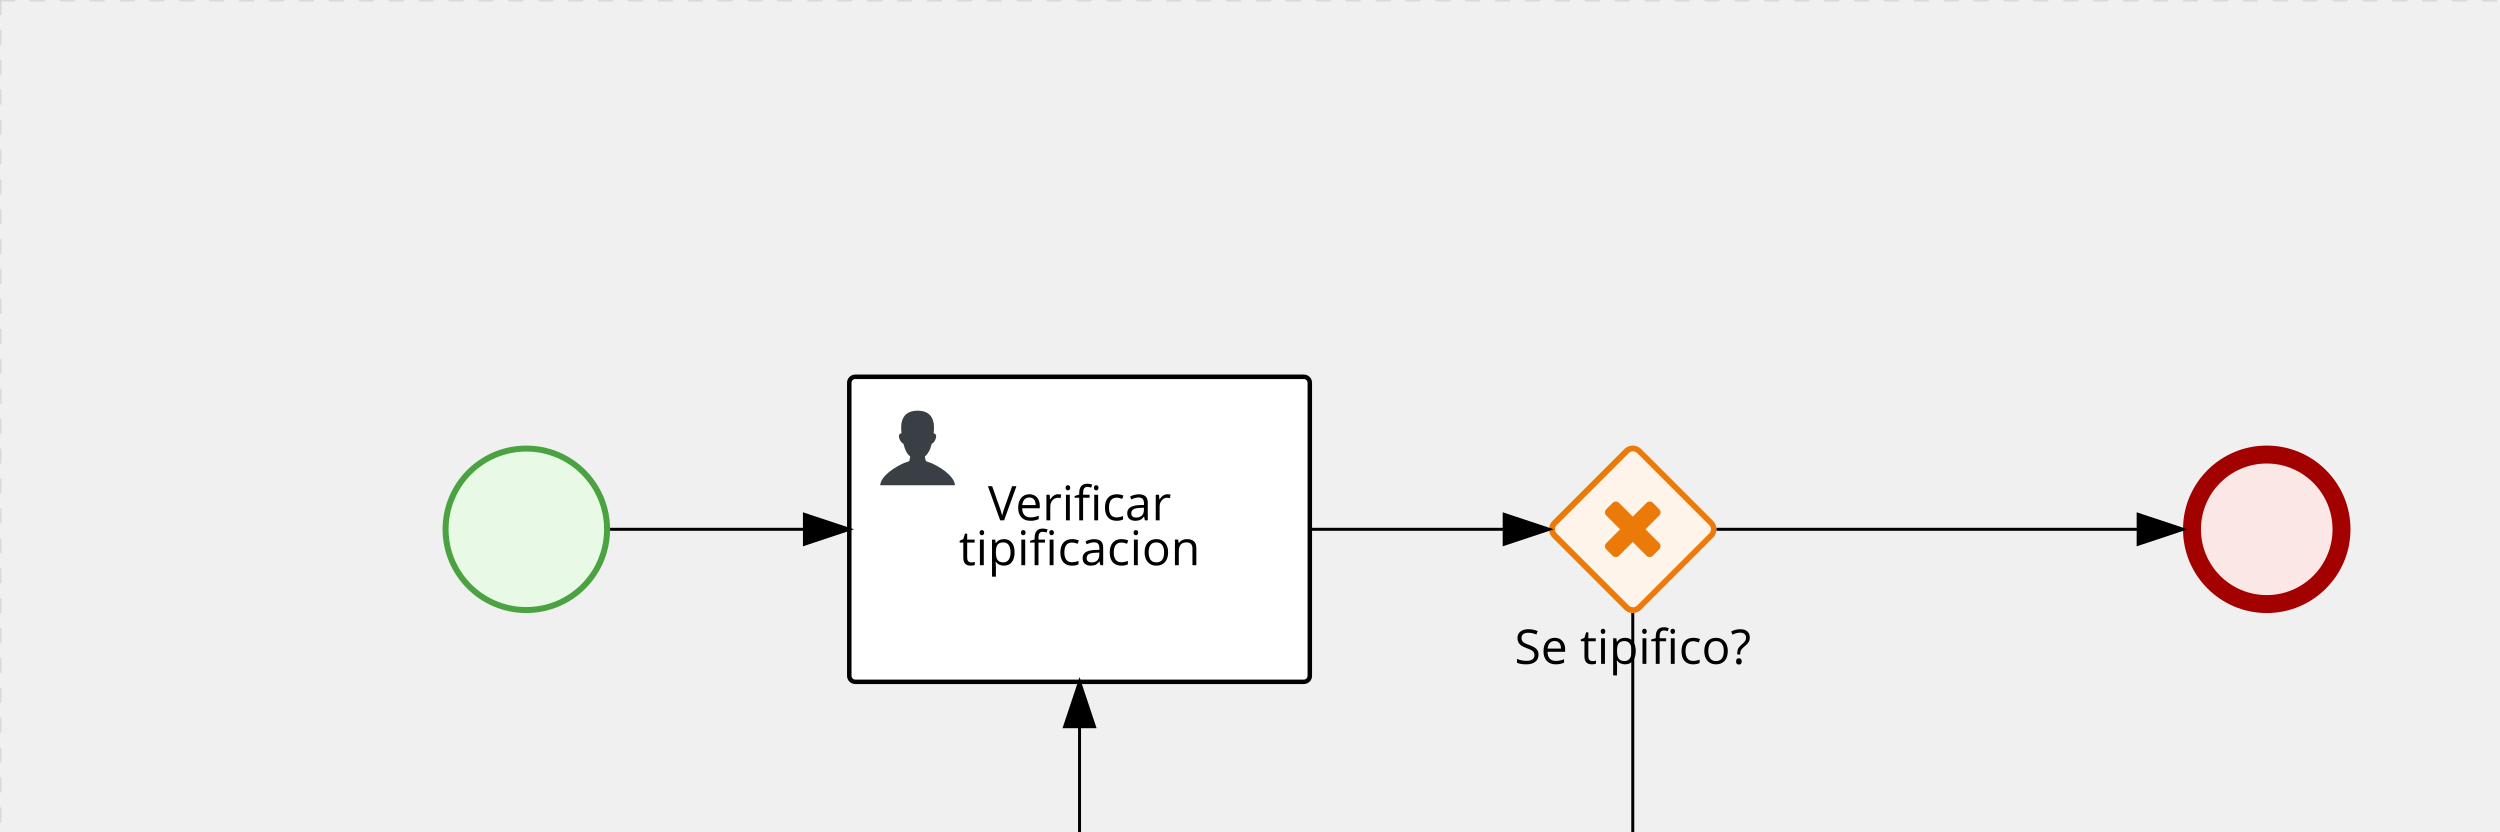
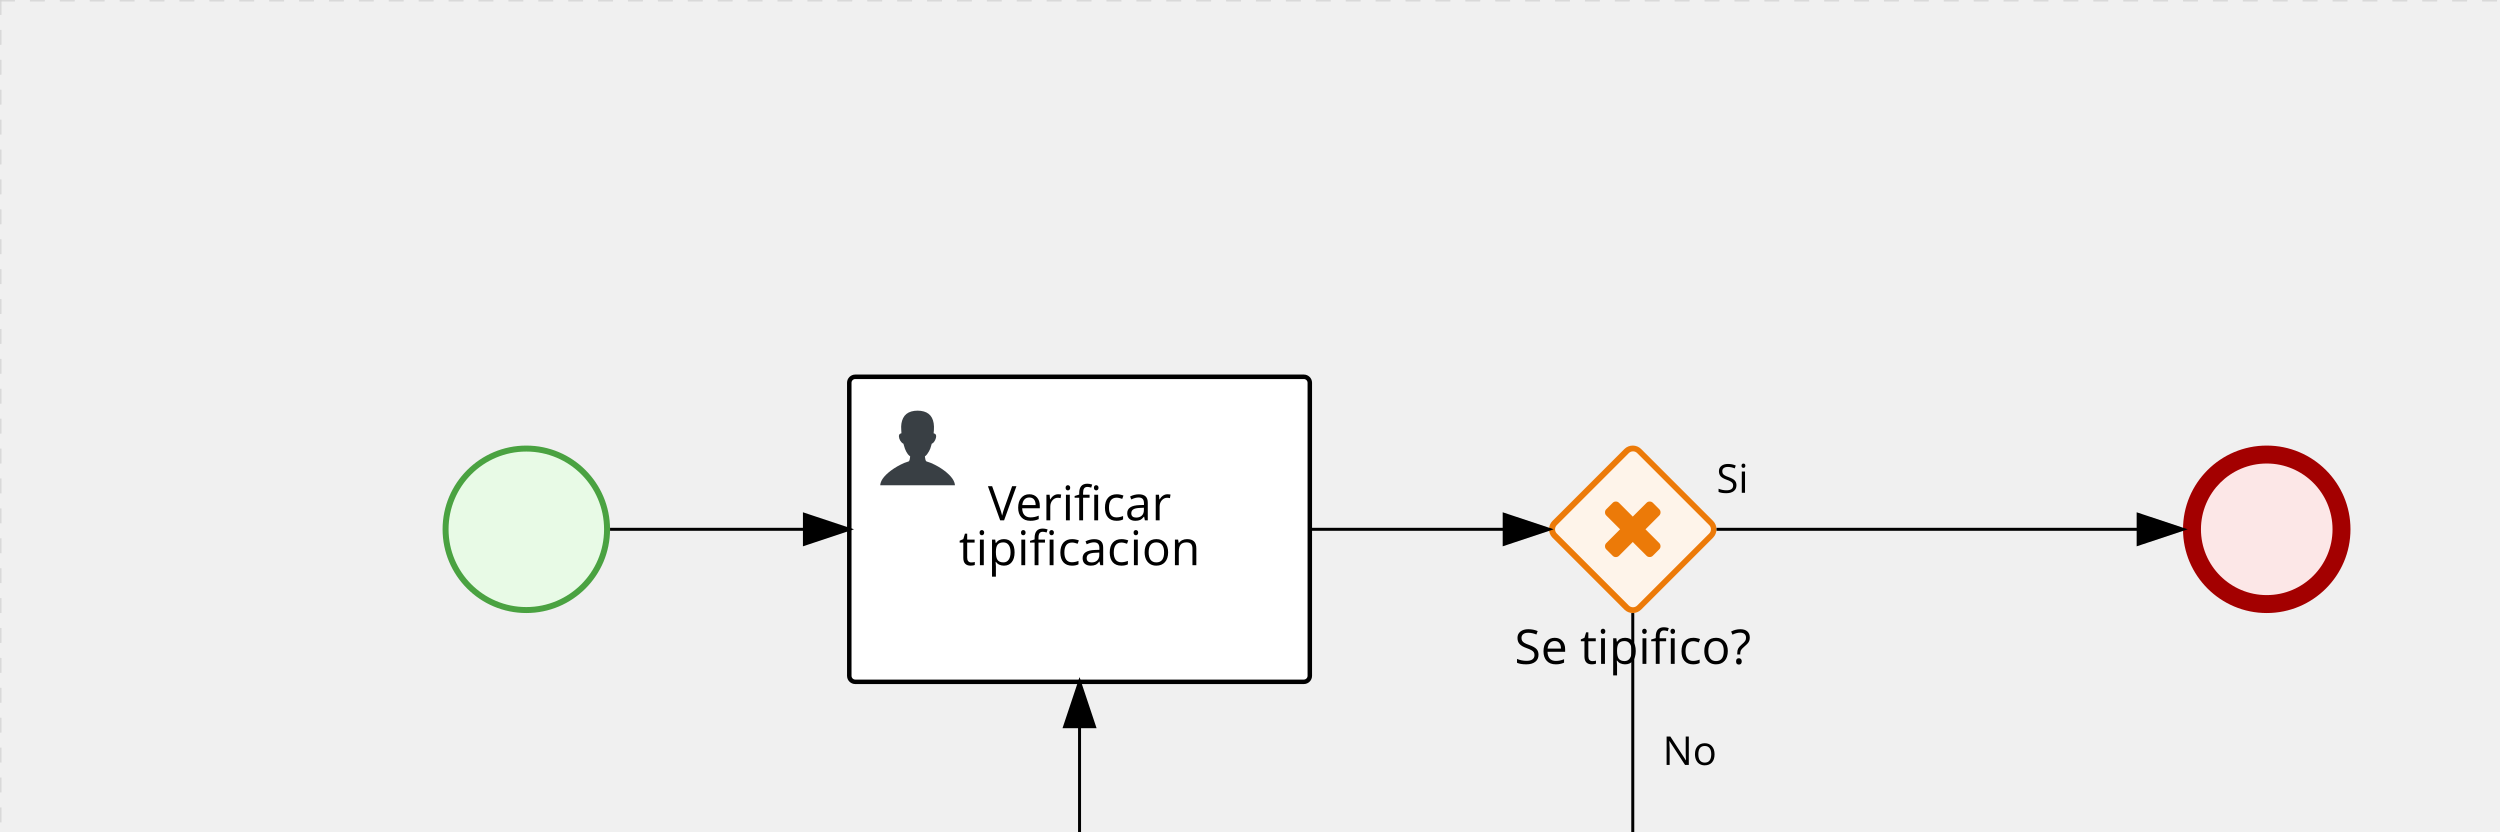
<svg xmlns="http://www.w3.org/2000/svg" version="1.1" width="836" height="278" viewBox="0 0 836 278">
  <defs />
  <g transform="matrix(1,0,0,1,0,0)">
    <g>
      <g>
        <g>
          <path fill="none" stroke="#d3d3d3" paint-order="fill stroke markers" d=" M 0 0 L 1200 0" stroke-miterlimit="10" stroke-opacity="0.8" stroke-dasharray="5" />
        </g>
        <g>
          <path fill="none" stroke="#d3d3d3" paint-order="fill stroke markers" d=" M 0 0 L 0 800" stroke-miterlimit="10" stroke-opacity="0.8" stroke-dasharray="5" />
        </g>
      </g>
      <g id="_9577B3D7-FE90-41A9-BEA5-9ECB5D9DD1E3" bpmn2nodeid="_9577B3D7-FE90-41A9-BEA5-9ECB5D9DD1E3" transform="matrix(1,0,0,1,148,149)">
        <g>
          <path fill="none" stroke="none" />
        </g>
        <g transform="matrix(0.125,0,0,0.125,0,0)">
          <g transform="matrix(1,0,0,1,0,0)">
            <path fill="#e8fae6" stroke="none" id="_9577B3D7-FE90-41A9-BEA5-9ECB5D9DD1E3?shapeType=BACKGROUND" paint-order="stroke fill markers" d=" M 0 0 M 444 224 C 444 263.9 434.2 300.8 414.4 334.5 C 394.7 368.2 368 394.9 334.4 414.5 C 300.8 434.1 263.9 444 224 444 C 184.1 444 147.2 434.2 113.5 414.4 C 79.8 394.7 53.1 368 33.5 334.4 C 13.9 300.8 4 263.9 4 224 C 4 184.1 13.8 147.2 33.6 113.5 C 53.4 79.8 80.1 53.1 113.6 33.5 C 147.1 13.9 184.1 4 224 4 C 263.9 4 300.8 13.8 334.5 33.6 C 368.2 53.4 394.9 80.1 414.5 113.6 C 434.1 147.1 444 184.1 444 224 Z" />
          </g>
          <g>
            <g transform="matrix(1,0,0,1,0,0)">
              <g transform="matrix(1,0,0,1,0,0)">
                <path fill="rgb(74,162,65)" stroke="none" id="_9577B3D7-FE90-41A9-BEA5-9ECB5D9DD1E3?shapeType=BORDER&amp;renderType=FILL" paint-order="stroke fill markers" d=" M 0 0 M 224 0 C 100.3 0 0 100.3 0 224 C 0 347.7 100.3 448 224 448 C 347.7 448 448 347.7 448 224 C 448 100.3 347.7 0 224 0 Z M 0 0 M 224 432 C 109.1 432 16 338.9 16 224 C 16 109.1 109.1 16 224 16 C 338.9 16 432 109.1 432 224 C 432 338.9 338.9 432 224 432 Z" />
              </g>
            </g>
          </g>
        </g>
        <g transform="matrix(1,0,0,1,28,61)" />
      </g>
      <g transform="matrix(1,0,0,1,148,149)" />
      <g id="_86A05FEF-762A-4338-A166-B841447A13D7" bpmn2nodeid="_86A05FEF-762A-4338-A166-B841447A13D7" transform="matrix(1,0,0,1,284,126)">
        <g>
          <path fill="none" stroke="none" />
        </g>
        <g transform="matrix(1,0,0,1,0,0)">
          <path fill="#ffffff" stroke="none" id="_86A05FEF-762A-4338-A166-B841447A13D7?shapeType=BACKGROUND" paint-order="stroke fill markers" d=" M 2 0 L 152 0 L 152 0 A 2 2 0 0 1 154 2 L 154 100 L 154 100 A 2 2 0 0 1 152 102 L 2 102 L 2 102 A 2 2 0 0 1 0 100 L 0 2 L 0 2 A 2 2 0 0 1 2 0 Z" />
        </g>
        <g transform="matrix(1,0,0,1,0,0)">
          <path fill="none" stroke="rgb(0,0,0)" id="_86A05FEF-762A-4338-A166-B841447A13D7?shapeType=BORDER&amp;renderType=STROKE" paint-order="fill stroke markers" d=" M 2 0 L 152 0 L 152 0 A 2 2 0 0 1 154 2 L 154 100 L 154 100 A 2 2 0 0 1 152 102 L 2 102 L 2 102 A 2 2 0 0 1 0 100 L 0 2 L 0 2 A 2 2 0 0 1 2 0 Z" stroke-miterlimit="10" stroke-width="1.5" stroke-dasharray="" />
        </g>
        <g>
          <g transform="matrix(0.06,0,0,0.06,9.4,9.4)">
            <g transform="matrix(1,0,0,1,0,0)">
              <path fill="#393f44" stroke="none" id="_86A05FEF-762A-4338-A166-B841447A13D7_task__RvU5__iZSm" paint-order="stroke fill markers" d=" M 0 0 M 16 445.21 C 16 440.869 18.784 431.129 22.001 424.217 C 35.768 394.64 77.283 359.28 129 333.084 C 144.516 325.224 157.347 319.964 167.807 317.174 C 171.932 316.074 175.729 314.414 176.525 313.363 C 178.894 310.234 180.914 302.908 181.727 294.5 L 182.5 286.5 L 178.507 283.455 C 166.303 274.146 154.284 251.678 148.04 226.5 C 145.611 216.707 145.056 215.462 142.984 215.158 C 141.703 214.97 138.083 212.243 134.939 209.099 C 123.233 197.393 116.891 177.376 121.44 166.49 C 123.002 162.751 128.155 159.01 131.75 159.004 C 134.448 159 134.471 158.603 132.914 138.788 C 130.927 113.496 134.279 92.265 143.132 74.076 C 152.232 55.38 167.569 42.882 189.049 36.66 C 210.203 30.532 237.797 30.532 258.951 36.66 C 300.042 48.563 318.958 83.806 314.955 141 C 314.32 150.075 313.624 157.788 313.409 158.14 C 313.194 158.493 314.575 159.073 316.479 159.43 C 328.929 161.766 330.986 177.018 321.496 196.621 C 316.903 206.109 309.357 214.508 304.817 215.185 C 303.023 215.453 302.293 217.146 299.943 226.5 C 296.659 239.567 294.474 245.305 287.948 257.995 C 282.491 268.606 273.035 281.109 268.108 284.229 L 264.871 286.278 L 265.518 292.889 C 266.345 301.33 268.639 309.871 270.877 312.837 C 272.067 314.415 275.002 315.79 280.063 317.139 C 291.069 320.075 303.617 325.274 321 334.102 C 369.815 358.891 410.848 393.758 425.032 422.5 C 429.07 430.682 432 440.232 432 445.21 L 432 448 L 224 448 L 16 448 L 16 445.21 Z" />
            </g>
          </g>
        </g>
        <g transform="matrix(1,0,0,1,4.04,13.68)">
          <g transform="matrix(0.04,0,0,0.04,63.36,69.12)">
            <g transform="matrix(1,0,0,1,0,0)">
              <path fill="none" stroke="none" />
            </g>
            <g transform="matrix(1,0,0,1,0,0)">
              <path fill="none" stroke="none" />
            </g>
          </g>
        </g>
        <g transform="matrix(1,0,0,1,36.66016,36)">
          <text fill="#000000" stroke="none" font-family="Open Sans" font-size="12pt" font-style="normal" font-weight="normal" text-decoration="normal" x="40.34" y="12" text-anchor="middle" dominant-baseline="alphabetic">  Verificar   </text>
          <text fill="#000000" stroke="none" font-family="Open Sans" font-size="12pt" font-style="normal" font-weight="normal" text-decoration="normal" x="40.34" y="27" text-anchor="middle" dominant-baseline="alphabetic">tipificacion</text>
        </g>
      </g>
      <g id="_053C0691-4847-4A80-BC36-68D3F41F1727" bpmn2nodeid="_053C0691-4847-4A80-BC36-68D3F41F1727">
        <g>
          <path fill="none" stroke="#000000" paint-order="fill stroke markers" d=" M 204 177 L 269 177" stroke-miterlimit="10" stroke-dasharray="" />
        </g>
        <g transform="matrix(1,0,0,1,204,177)" />
        <g transform="matrix(6.123233995736766e-17,1,-1,6.123233995736766e-17,284,172)">
          <path fill="#000000" stroke="#000000" paint-order="fill stroke markers" d=" M 10 15 L 0 15 L 5 0 Z" stroke-miterlimit="10" stroke-dasharray="" />
        </g>
        <g transform="matrix(1,0,0,1,204,167)" />
      </g>
      <g transform="matrix(1,0,0,1,284,126)" />
      <g id="_F30452BD-D03B-4705-BA2A-93C838210C5D" bpmn2nodeid="_F30452BD-D03B-4705-BA2A-93C838210C5D" transform="matrix(1,0,0,1,518,149)">
        <g>
          <path fill="none" stroke="none" />
        </g>
        <g transform="matrix(0.125,0,0,0.125,0,0)">
          <g transform="matrix(1,0,0,1,0,0)">
            <path fill="#fef4ea" stroke="none" id="_F30452BD-D03B-4705-BA2A-93C838210C5D?shapeType=BACKGROUND" paint-order="stroke fill markers" d=" M 0 0 M 224.4 4.3 C 216.4 4.3 208.4 7.3 202.3 13.4 L 13.5 202.2 C 1.3 214.4 1.3 234.2 13.5 246.4 L 202.2 435.1 C 208.3 441.2 216.4 444.2 224.3 444.2 C 232.2 444.2 240.3 441.2 246.4 435.1 L 435.1 246.4 C 447.3 234.2 447.3 214.4 435.1 202.2 L 246.5 13.4 C 240.4 7.3 232.4 4.3 224.4 4.3 L 224.4 4.3 Z" />
          </g>
          <g>
            <g transform="matrix(1,0,0,1,0,0)">
              <g transform="matrix(1,0,0,1,0,0)">
                <path fill="rgb(236,122,8)" stroke="none" id="_F30452BD-D03B-4705-BA2A-93C838210C5D?shapeType=BORDER&amp;renderType=FILL" paint-order="stroke fill markers" d=" M 0 0 M 20.8 212.7 L 213.3 20.2 C 219.6 13.9 229.7 13.9 235.9 20.2 L 428.4 212.7 C 434.7 219 434.7 229.1 428.4 235.3 L 235.9 427.8 C 229.6 434.1 219.5 434.1 213.3 427.8 L 20.8 235.3 C 14.5 229.1 14.5 218.9 20.8 212.7 L 20.8 212.7 Z M 0 0 M 0 224 C 0 232.1 3.1 240.3 9.3 246.5 L 201.5 438.7 C 213.9 451.1 234.1 451.1 246.5 438.7 L 438.7 246.5 C 444.9 240.3 448 232.1 448 224 C 448 215.9 444.9 207.7 438.7 201.5 L 246.5 9.3 C 234.1 -3.1 213.9 -3.1 201.5 9.3 L 9.3 201.5 C 3.1 207.7 0 215.9 0 224 L 0 224 Z" />
              </g>
            </g>
          </g>
          <g>
            <g transform="matrix(1,0,0,1,0,0)">
              <g transform="matrix(1,0,0,1,0,0)">
                <path fill="#ec7a08" stroke="none" id="_F30452BD-D03B-4705-BA2A-93C838210C5D_exclusive" paint-order="stroke fill markers" d=" M 0 0 M 298.2 269.2 C 298.2 272.6 297.1 275.3 294.7 277.7 L 277.7 294.7 C 275.3 297.1 272.6 298.2 269.2 298.2 C 265.8 298.2 263.1 297.1 260.7 294.7 L 224 258 L 187.2 294.8 C 184.8 297.2 182.1 298.3 178.7 298.3 C 175.3 298.3 172.6 297.2 170.2 294.8 L 153.2 277.8 C 150.8 275.4 149.7 272.7 149.7 269.3 C 149.7 265.9 150.8 263.2 153.2 260.8 L 190 224 L 153.2 187.2 C 150.8 184.8 149.7 182 149.7 178.7 C 149.7 175.3 150.8 172.5 153.2 170.2 L 170.2 153.2 C 172.6 150.8 175.3 149.7 178.7 149.7 C 182.1 149.7 184.8 150.8 187.2 153.2 L 224 190 L 260.8 153.2 C 263.2 150.8 265.9 149.7 269.3 149.7 C 272.7 149.7 275.4 150.8 277.8 153.2 L 294.8 170.2 C 297.2 172.5 298.3 175.3 298.3 178.7 C 298.3 182 297.2 184.8 294.8 187.2 L 258 224 L 294.8 260.8 C 297.1 263.1 298.2 265.9 298.2 269.2 Z" />
              </g>
            </g>
          </g>
        </g>
        <g transform="matrix(1,0,0,1,-11.53906,61)">
          <text fill="#000000" stroke="none" font-family="Open Sans" font-size="12pt" font-style="normal" font-weight="normal" text-decoration="normal" x="39.539" y="12" text-anchor="middle" dominant-baseline="alphabetic">Se tipifico?</text>
        </g>
      </g>
      <g id="_50598C09-DF8C-4E14-9CCF-C3020F6164C4" bpmn2nodeid="_50598C09-DF8C-4E14-9CCF-C3020F6164C4">
        <g>
          <path fill="none" stroke="#000000" paint-order="fill stroke markers" d=" M 438 177 L 503 177" stroke-miterlimit="10" stroke-dasharray="" />
        </g>
        <g transform="matrix(1,0,0,1,438,177)" />
        <g transform="matrix(6.123233995736766e-17,1,-1,6.123233995736766e-17,518,172)">
          <path fill="#000000" stroke="#000000" paint-order="fill stroke markers" d=" M 10 15 L 0 15 L 5 0 Z" stroke-miterlimit="10" stroke-dasharray="" />
        </g>
        <g transform="matrix(1,0,0,1,438,167)" />
      </g>
      <g transform="matrix(1,0,0,1,518,149)" />
      <g id="_5D6C07A3-E142-4B5A-88C5-10ABBEEBF3AD" bpmn2nodeid="_5D6C07A3-E142-4B5A-88C5-10ABBEEBF3AD">
        <g>
          <path fill="none" stroke="rgb(0,0,0)" paint-order="fill stroke markers" d=" M 546 205 L 546 311 L 361 311 L 361 243" stroke-miterlimit="10" stroke-dasharray="" />
        </g>
        <g transform="matrix(1,0,0,1,546,205)" />
        <g transform="matrix(1,0,0,1,356,228)">
          <path fill="rgb(0,0,0)" stroke="rgb(0,0,0)" paint-order="fill stroke markers" d=" M 10 15 L 0 15 L 5 0 Z" stroke-miterlimit="10" stroke-dasharray="" />
        </g>
-         <g transform="matrix(1,0,0,1,556,258)" />
+         <g transform="matrix(1,0,0,1,556,247)">
+           <text fill="#000000" stroke="none" font-family="Open Sans" font-size="10pt" font-style="normal" font-weight="normal" text-decoration="normal" x="0" y="8.8" text-anchor="start" dominant-baseline="alphabetic">No                         </text>
+         </g>
      </g>
      <g id="_9485046A-CE88-49F3-A64C-A0C0B798D987" bpmn2nodeid="_9485046A-CE88-49F3-A64C-A0C0B798D987" transform="matrix(1,0,0,1,730,149)">
        <g>
          <path fill="none" stroke="none" />
        </g>
        <g transform="matrix(0.125,0,0,0.125,0,0)">
          <g transform="matrix(1,0,0,1,0,0)">
            <path fill="#fce7e7" stroke="none" id="_9485046A-CE88-49F3-A64C-A0C0B798D987?shapeType=BACKGROUND" paint-order="stroke fill markers" d=" M 0 0 M 444 224 C 444 263.9 434.2 300.8 414.4 334.5 C 394.7 368.2 368 394.9 334.4 414.5 C 300.8 434.1 263.9 444 224 444 C 184.1 444 147.2 434.2 113.5 414.4 C 79.8 394.7 53.1 368 33.5 334.4 C 13.9 300.8 4 263.9 4 224 C 4 184.1 13.8 147.2 33.6 113.5 C 53.4 79.8 80.1 53.1 113.6 33.5 C 147.1 13.9 184.1 4 224 4 C 263.9 4 300.8 13.8 334.5 33.6 C 368.2 53.4 394.9 80.1 414.5 113.6 C 434.1 147.1 444 184.1 444 224 Z" />
          </g>
          <g>
            <g transform="matrix(1,0,0,1,0,0)">
              <g transform="matrix(1,0,0,1,0,0)">
                <path fill="rgb(163,0,0)" stroke="none" id="_9485046A-CE88-49F3-A64C-A0C0B798D987?shapeType=BORDER&amp;renderType=FILL" paint-order="stroke fill markers" d=" M 0 0 M 224 0 C 100.3 0 0 100.3 0 224 C 0 347.7 100.3 448 224 448 C 347.7 448 448 347.7 448 224 C 448 100.3 347.7 0 224 0 Z M 0 0 M 224 400 C 126.8 400 48 321.2 48 224 C 48 126.8 126.8 48 224 48 C 321.2 48 400 126.8 400 224 C 400 321.2 321.2 400 224 400 Z" />
              </g>
            </g>
          </g>
        </g>
        <g transform="matrix(1,0,0,1,28,61)" />
      </g>
      <g id="_44C91005-4EBC-4346-83D8-857DAECE64D4" bpmn2nodeid="_44C91005-4EBC-4346-83D8-857DAECE64D4">
        <g>
          <path fill="none" stroke="rgb(0,0,0)" paint-order="fill stroke markers" d=" M 574 177 L 715 177" stroke-miterlimit="10" stroke-dasharray="" />
        </g>
        <g transform="matrix(1,0,0,1,574,177)" />
        <g transform="matrix(6.123233995736766e-17,1,-1,6.123233995736766e-17,730,172)">
          <path fill="rgb(0,0,0)" stroke="rgb(0,0,0)" paint-order="fill stroke markers" d=" M 10 15 L 0 15 L 5 0 Z" stroke-miterlimit="10" stroke-dasharray="" />
        </g>
-         <g transform="matrix(1,0,0,1,574,167)" />
+         <g transform="matrix(1,0,0,1,574,156)">
+           <text fill="#000000" stroke="none" font-family="Open Sans" font-size="10pt" font-style="normal" font-weight="normal" text-decoration="normal" x="0" y="8.8" text-anchor="start" dominant-baseline="alphabetic">Si                                          </text>
+         </g>
      </g>
      <g transform="matrix(1,0,0,1,730,149)" />
    </g>
  </g>
</svg>
